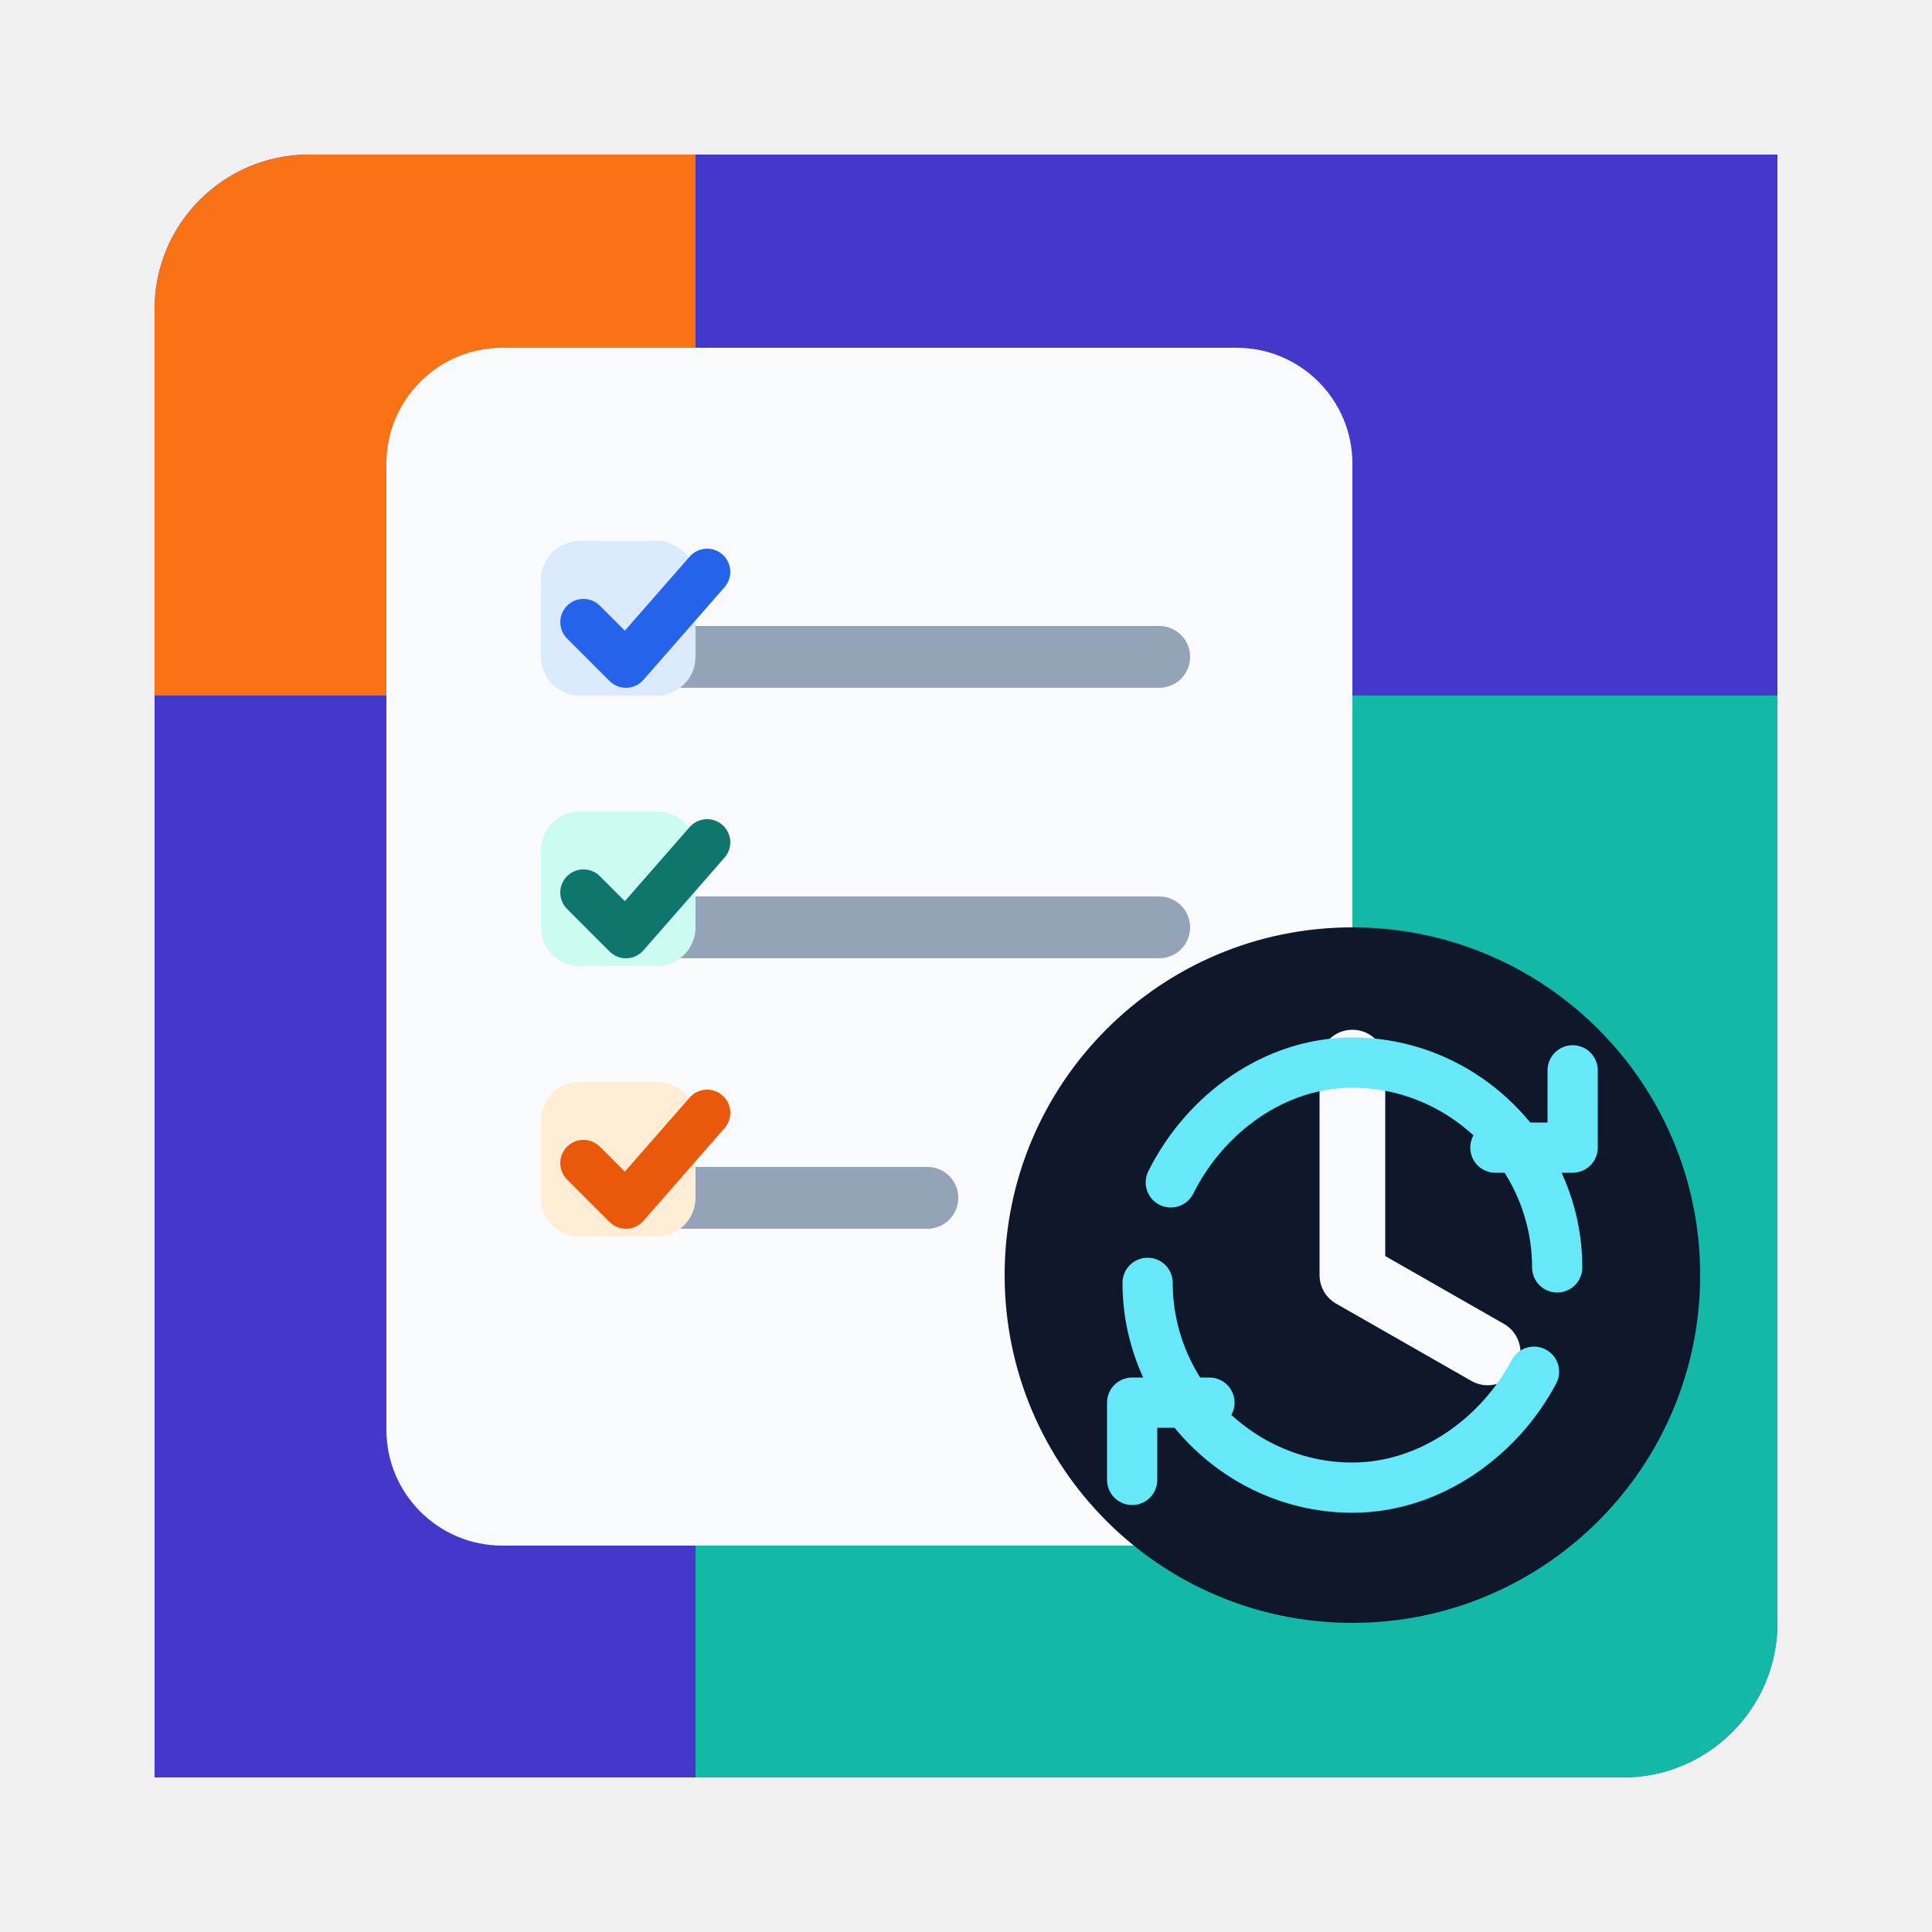
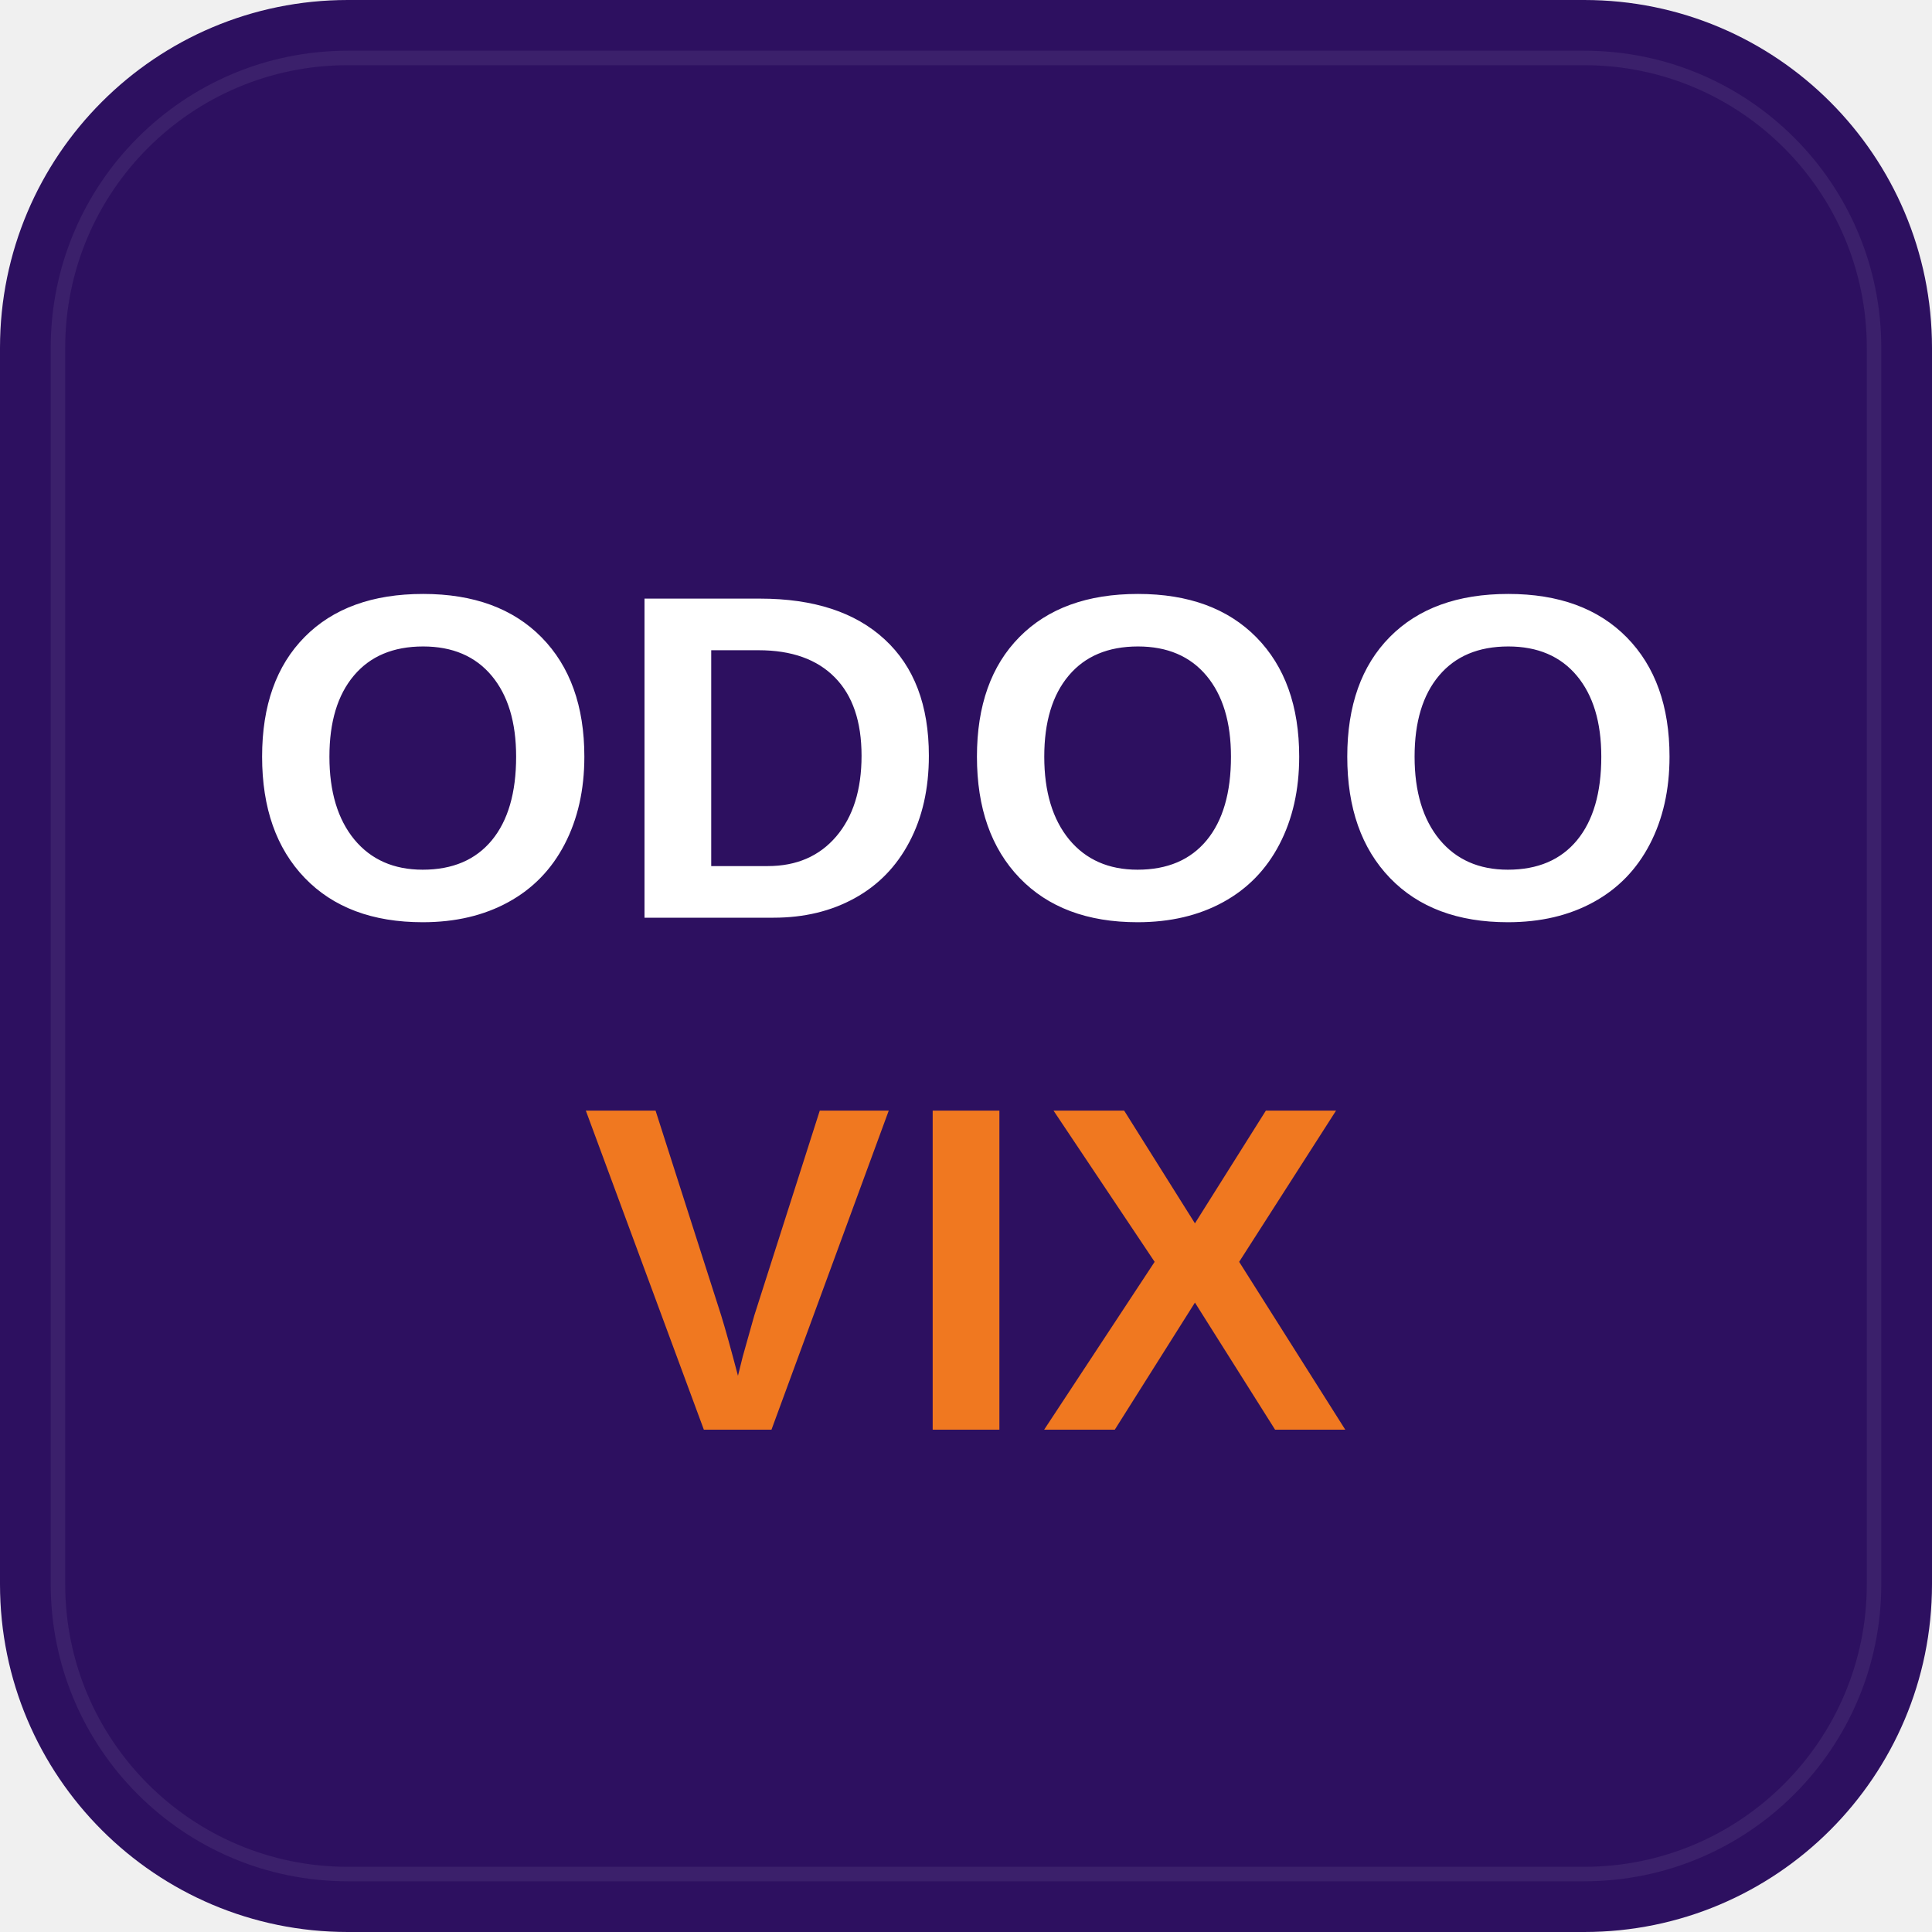
- <svg xmlns="http://www.w3.org/2000/svg" width="50" height="50" viewBox="0 0 50 50" fill="none">
-   <path d="M46 42C46 44.209 44.209 46 42 46H4V8C4 5.791 5.791 4 8 4H46V42Z" fill="#4338CA" />
-   <path d="M18 46H42C44.209 46 46 44.209 46 42V18H18V46Z" fill="#14B8A6" />
-   <path d="M18 4H8C5.791 4 4 5.791 4 8V18H18V4Z" fill="#F97316" />
-   <rect x="10" y="9" width="25" height="31" rx="3" fill="#F8FAFC" />
-   <path d="M15 17H30M15 24H30M15 31H24" stroke="#94A3B8" stroke-width="1.6" stroke-linecap="round" />
-   <rect x="14" y="14" width="4" height="4" rx="1" fill="#DBEAFE" />
-   <rect x="14" y="21" width="4" height="4" rx="1" fill="#CCFBF1" />
-   <rect x="14" y="28" width="4" height="4" rx="1" fill="#FFEDD5" />
-   <path d="M15.1 16.1L16.2 17.2L18.3 14.8" stroke="#2563EB" stroke-width="1.2" stroke-linecap="round" stroke-linejoin="round" />
-   <path d="M15.1 23.1L16.2 24.2L18.3 21.8" stroke="#0F766E" stroke-width="1.2" stroke-linecap="round" stroke-linejoin="round" />
-   <path d="M15.1 30.1L16.2 31.2L18.3 28.8" stroke="#EA580C" stroke-width="1.2" stroke-linecap="round" stroke-linejoin="round" />
-   <circle cx="35" cy="33" r="9" fill="#0F172A" />
-   <path d="M35 27.5V33L38.5 35" stroke="#F8FAFC" stroke-width="1.7" stroke-linecap="round" stroke-linejoin="round" />
-   <path d="M30.3 30.6C31.2 28.8 33 27.5 35 27.5C37.9 27.5 40.3 29.9 40.3 32.8" stroke="#67E8F9" stroke-width="1.3" stroke-linecap="round" />
-   <path d="M39.7 35.5C38.8 37.2 37 38.5 35 38.5C32.1 38.5 29.7 36.1 29.7 33.2" stroke="#67E8F9" stroke-width="1.3" stroke-linecap="round" />
-   <path d="M38.7 29.7H40.7V27.7M31.3 36.3H29.3V38.3" stroke="#67E8F9" stroke-width="1.3" stroke-linecap="round" stroke-linejoin="round" />
+ <svg xmlns="http://www.w3.org/2000/svg" width="200" height="200" viewBox="0 0 200 200">
+   <rect width="200" height="200" rx="36" fill="#2d1060" />
+   <rect x="6" y="6" width="188" height="188" rx="30" fill="none" stroke="rgba(255,255,255,0.07)" stroke-width="1.5" />
+   <text x="100" y="95" font-family="'Outfit','Helvetica Neue',Arial,sans-serif" font-size="48" font-weight="800" letter-spacing="1" fill="white" text-anchor="middle">ODOO</text>
+   <text x="100" y="148" font-family="'Outfit','Helvetica Neue',Arial,sans-serif" font-size="48" font-weight="800" letter-spacing="1" fill="#F07820" text-anchor="middle">VIX</text>
</svg>
